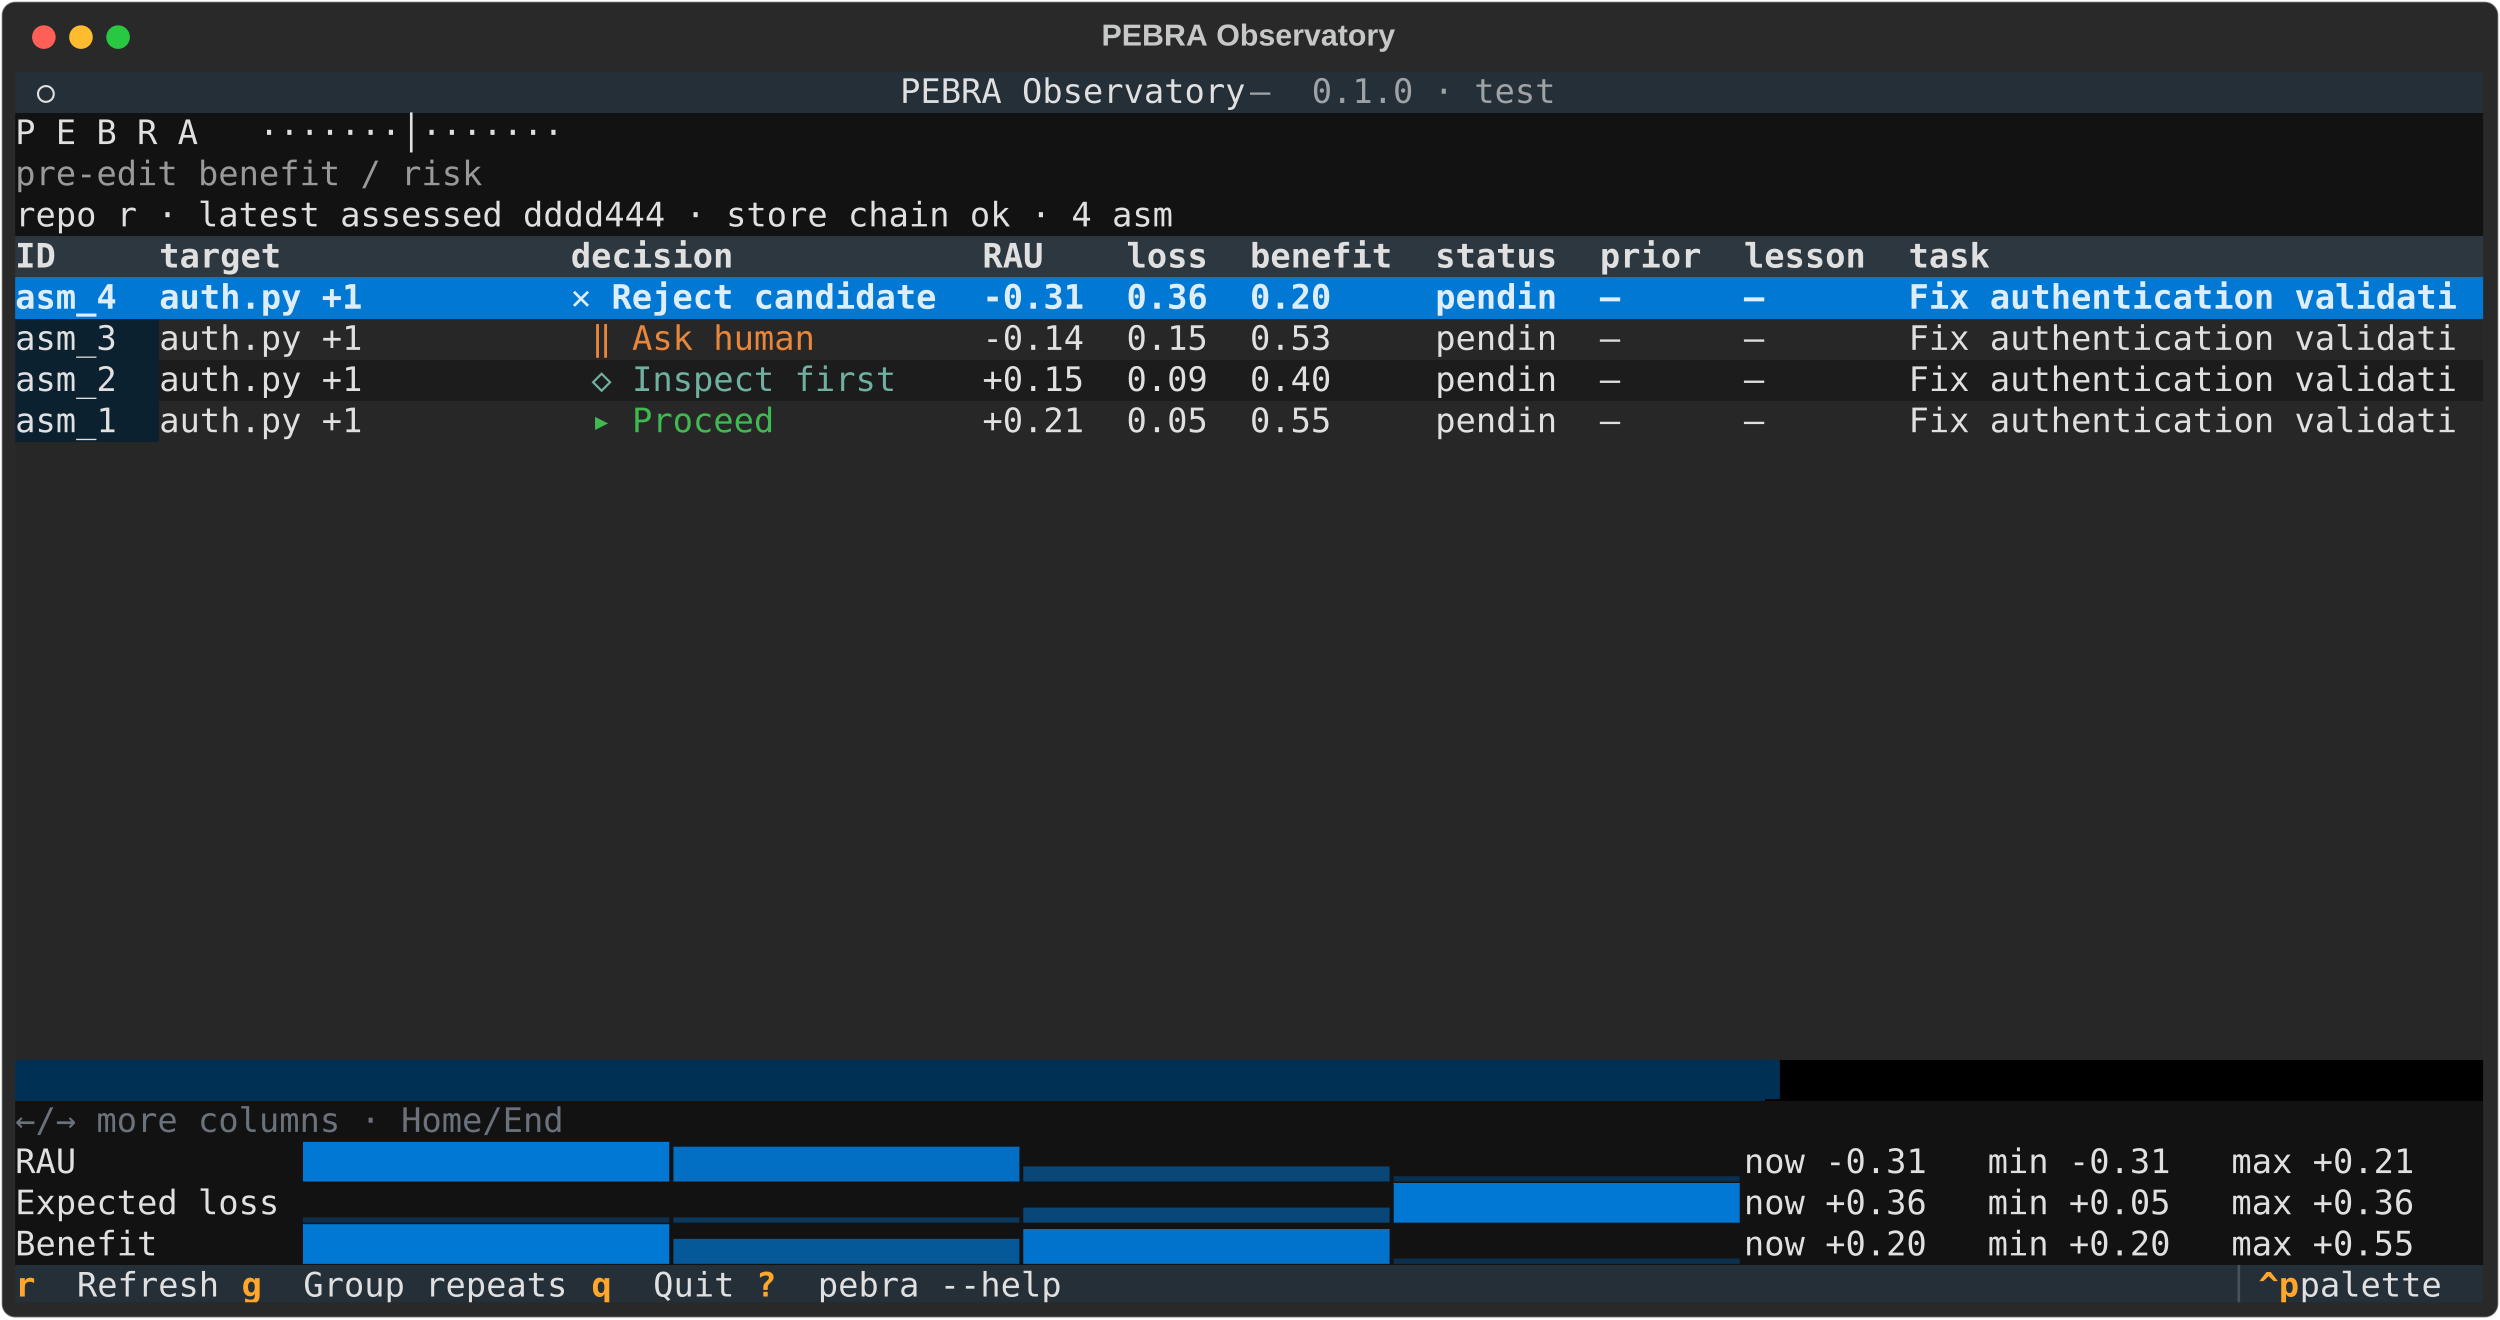
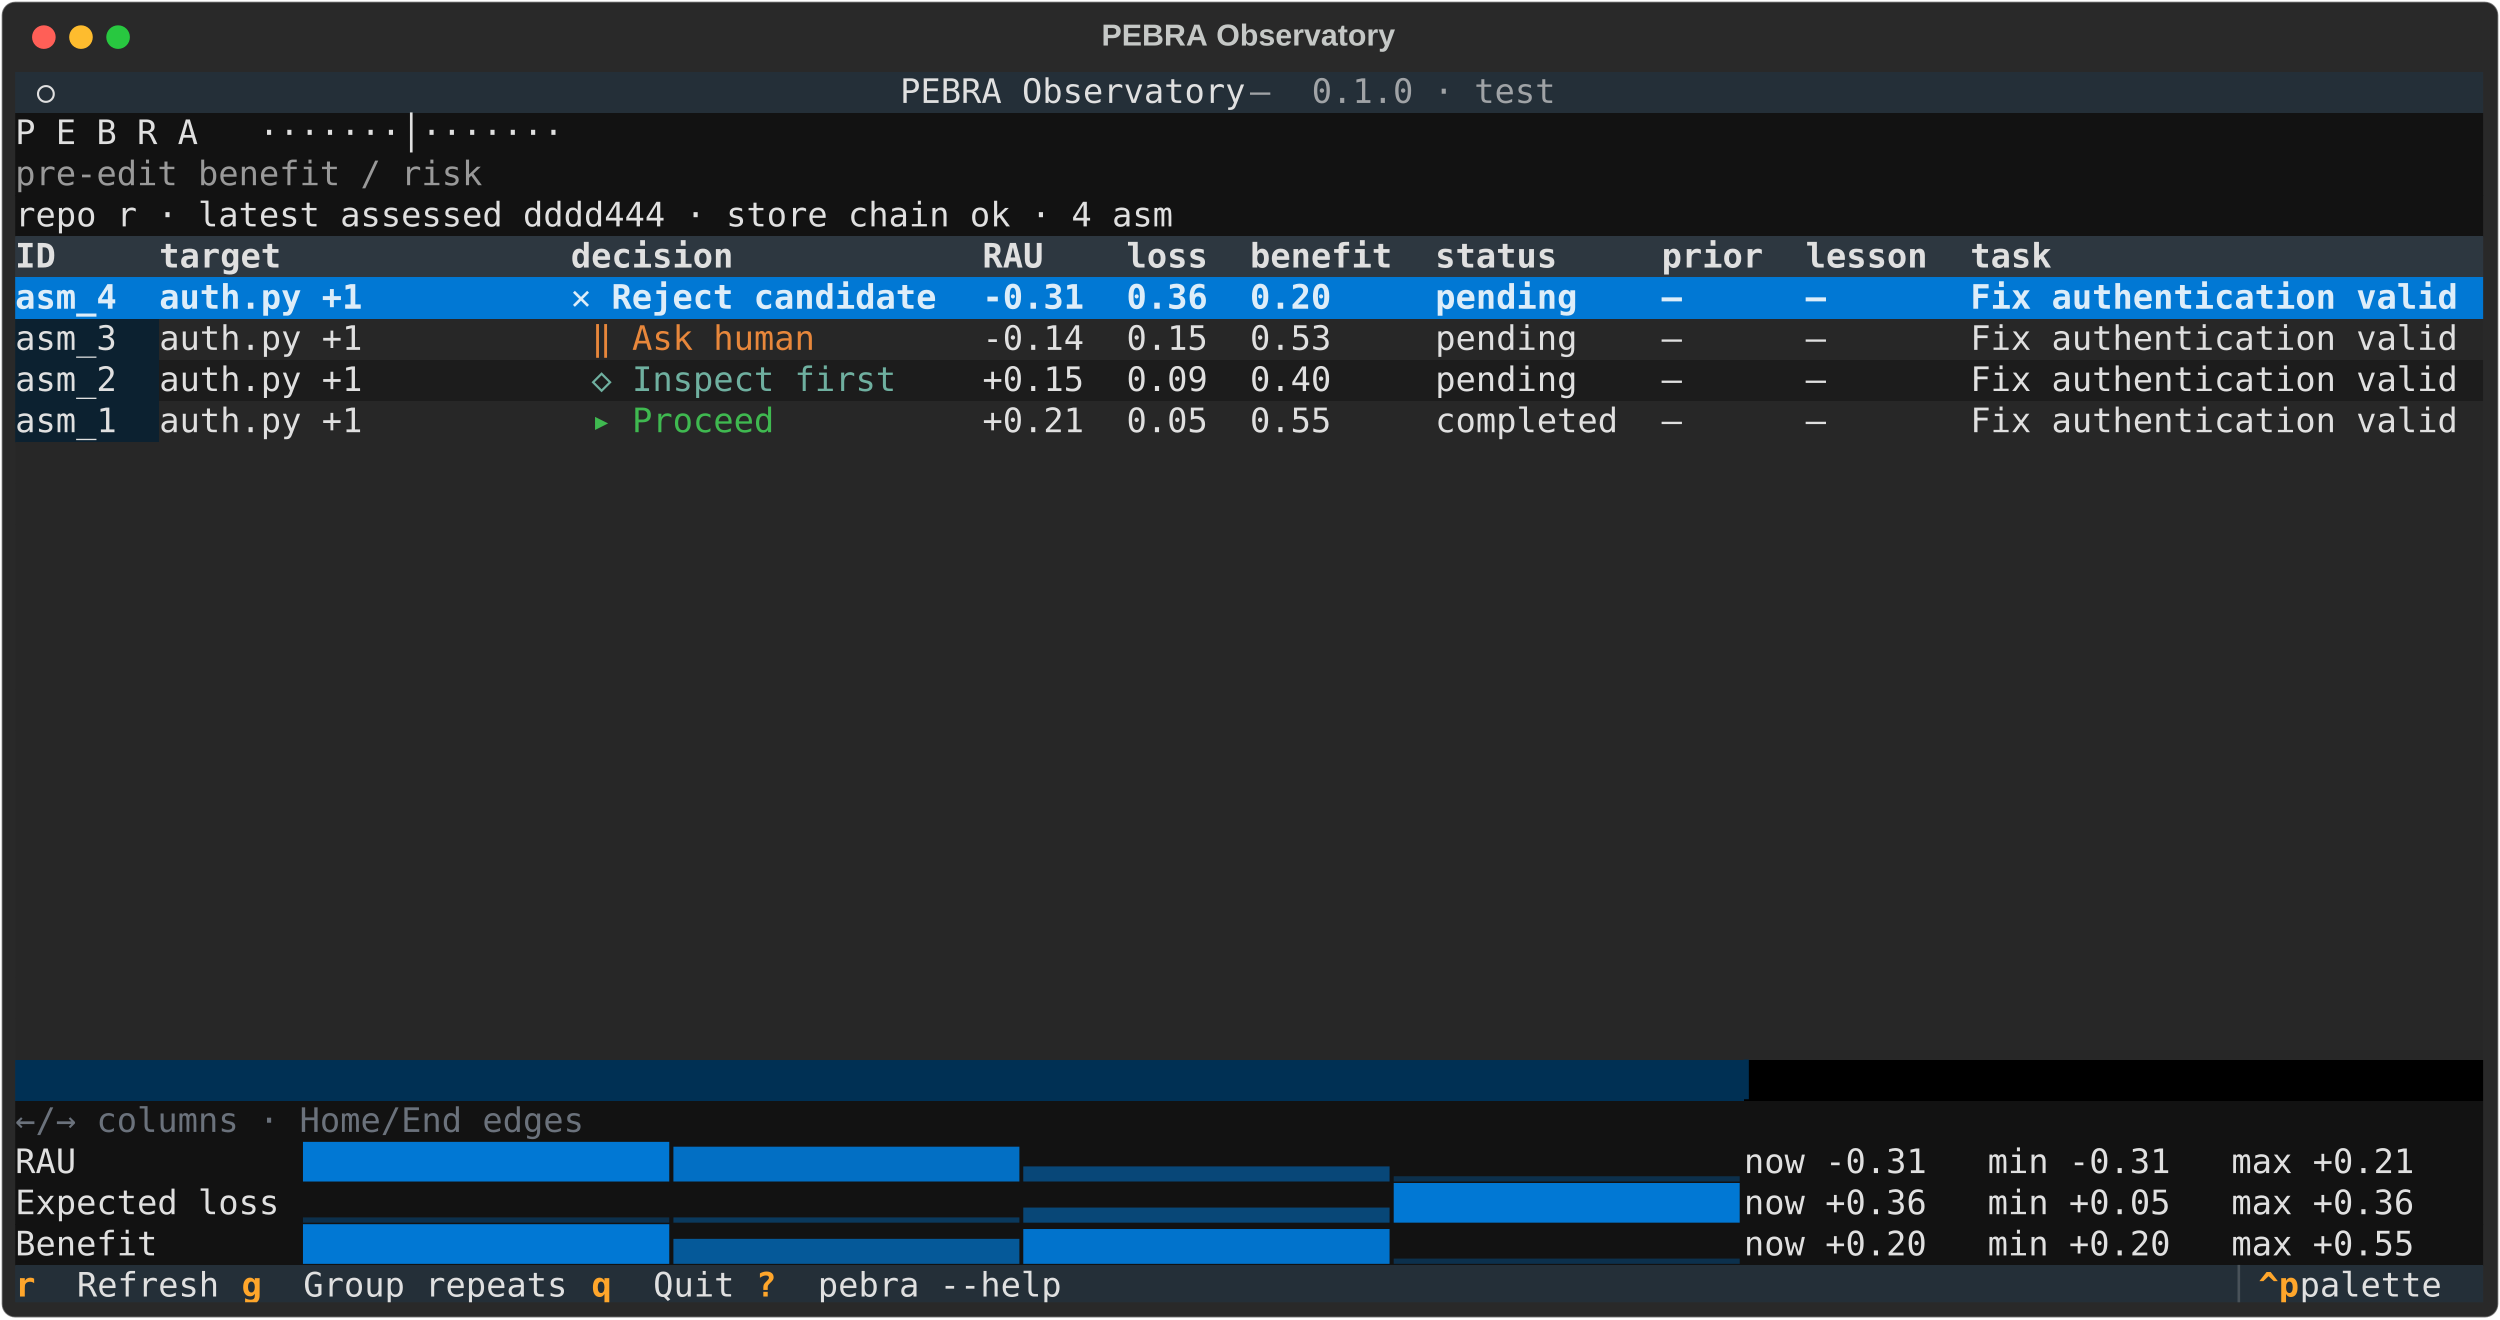
<svg xmlns="http://www.w3.org/2000/svg" class="rich-terminal" viewBox="0 0 1482 782.0">
  <style>

    @font-face {
        font-family: "Fira Code";
        src: local("FiraCode-Regular"),
                url("https://cdnjs.cloudflare.com/ajax/libs/firacode/6.2.0/woff2/FiraCode-Regular.woff2") format("woff2"),
                url("https://cdnjs.cloudflare.com/ajax/libs/firacode/6.2.0/woff/FiraCode-Regular.woff") format("woff");
        font-style: normal;
        font-weight: 400;
    }
    @font-face {
        font-family: "Fira Code";
        src: local("FiraCode-Bold"),
                url("https://cdnjs.cloudflare.com/ajax/libs/firacode/6.2.0/woff2/FiraCode-Bold.woff2") format("woff2"),
                url("https://cdnjs.cloudflare.com/ajax/libs/firacode/6.2.0/woff/FiraCode-Bold.woff") format("woff");
        font-style: bold;
        font-weight: 700;
    }

    .terminal-matrix {
        font-family: Fira Code, monospace;
        font-size: 20px;
        line-height: 24.4px;
        font-variant-east-asian: full-width;
    }

    .terminal-title {
        font-size: 18px;
        font-weight: bold;
        font-family: arial;
    }

    .terminal-r1 { fill: #c5c8c6 }
.terminal-r2 { fill: #e0e0e0 }
.terminal-r3 { fill: #a0a3a6 }
.terminal-r4 { fill: #999999 }
.terminal-r5 { fill: #e0e0e0;font-weight: bold }
.terminal-r6 { fill: #ddedf9;font-weight: bold }
.terminal-r7 { fill: #e8873b }
.terminal-r8 { fill: #6fb0a0 }
.terminal-r9 { fill: #3fb950 }
.terminal-r10 { fill: #272727 }
.terminal-r11 { fill: #003054 }
.terminal-r12 { fill: #6b727c }
.terminal-r13 { fill: #0178d4 }
.terminal-r14 { fill: #026fc4 }
.terminal-r15 { fill: #084778 }
.terminal-r16 { fill: #0c304c }
.terminal-r17 { fill: #0a395d }
.terminal-r18 { fill: #084777 }
.terminal-r19 { fill: #055999 }
.terminal-r20 { fill: #0173cc }
.terminal-r21 { fill: #ffa62b;font-weight: bold }
.terminal-r22 { fill: #495259 }
    </style>
  <defs>
    <clipPath id="terminal-clip-terminal">
      <rect x="0" y="0" width="1463.0" height="731.0" />
    </clipPath>
    <clipPath id="terminal-line-0">
      <rect x="0" y="1.5" width="1464" height="24.65" />
    </clipPath>
    <clipPath id="terminal-line-1">
      <rect x="0" y="25.9" width="1464" height="24.65" />
    </clipPath>
    <clipPath id="terminal-line-2">
      <rect x="0" y="50.3" width="1464" height="24.65" />
    </clipPath>
    <clipPath id="terminal-line-3">
      <rect x="0" y="74.7" width="1464" height="24.65" />
    </clipPath>
    <clipPath id="terminal-line-4">
      <rect x="0" y="99.1" width="1464" height="24.65" />
    </clipPath>
    <clipPath id="terminal-line-5">
      <rect x="0" y="123.5" width="1464" height="24.65" />
    </clipPath>
    <clipPath id="terminal-line-6">
      <rect x="0" y="147.9" width="1464" height="24.65" />
    </clipPath>
    <clipPath id="terminal-line-7">
      <rect x="0" y="172.3" width="1464" height="24.65" />
    </clipPath>
    <clipPath id="terminal-line-8">
      <rect x="0" y="196.7" width="1464" height="24.65" />
    </clipPath>
    <clipPath id="terminal-line-9">
      <rect x="0" y="221.1" width="1464" height="24.65" />
    </clipPath>
    <clipPath id="terminal-line-10">
      <rect x="0" y="245.5" width="1464" height="24.65" />
    </clipPath>
    <clipPath id="terminal-line-11">
      <rect x="0" y="269.9" width="1464" height="24.65" />
    </clipPath>
    <clipPath id="terminal-line-12">
      <rect x="0" y="294.3" width="1464" height="24.65" />
    </clipPath>
    <clipPath id="terminal-line-13">
      <rect x="0" y="318.7" width="1464" height="24.65" />
    </clipPath>
    <clipPath id="terminal-line-14">
      <rect x="0" y="343.1" width="1464" height="24.65" />
    </clipPath>
    <clipPath id="terminal-line-15">
      <rect x="0" y="367.5" width="1464" height="24.65" />
    </clipPath>
    <clipPath id="terminal-line-16">
      <rect x="0" y="391.9" width="1464" height="24.65" />
    </clipPath>
    <clipPath id="terminal-line-17">
      <rect x="0" y="416.3" width="1464" height="24.65" />
    </clipPath>
    <clipPath id="terminal-line-18">
      <rect x="0" y="440.7" width="1464" height="24.65" />
    </clipPath>
    <clipPath id="terminal-line-19">
      <rect x="0" y="465.1" width="1464" height="24.65" />
    </clipPath>
    <clipPath id="terminal-line-20">
      <rect x="0" y="489.5" width="1464" height="24.65" />
    </clipPath>
    <clipPath id="terminal-line-21">
      <rect x="0" y="513.9" width="1464" height="24.65" />
    </clipPath>
    <clipPath id="terminal-line-22">
      <rect x="0" y="538.3" width="1464" height="24.65" />
    </clipPath>
    <clipPath id="terminal-line-23">
      <rect x="0" y="562.7" width="1464" height="24.65" />
    </clipPath>
    <clipPath id="terminal-line-24">
      <rect x="0" y="587.1" width="1464" height="24.65" />
    </clipPath>
    <clipPath id="terminal-line-25">
      <rect x="0" y="611.5" width="1464" height="24.65" />
    </clipPath>
    <clipPath id="terminal-line-26">
      <rect x="0" y="635.9" width="1464" height="24.65" />
    </clipPath>
    <clipPath id="terminal-line-27">
      <rect x="0" y="660.3" width="1464" height="24.65" />
    </clipPath>
    <clipPath id="terminal-line-28">
      <rect x="0" y="684.7" width="1464" height="24.65" />
    </clipPath>
  </defs>
  <rect fill="#292929" stroke="rgba(255,255,255,0.35)" stroke-width="1" x="1" y="1" width="1480" height="780" rx="8" />
  <text class="terminal-title" fill="#c5c8c6" text-anchor="middle" x="740" y="27">PEBRA Observatory</text>
  <g transform="translate(26,22)">
    <circle cx="0" cy="0" r="7" fill="#ff5f57" />
    <circle cx="22" cy="0" r="7" fill="#febc2e" />
    <circle cx="44" cy="0" r="7" fill="#28c840" />
  </g>
  <g transform="translate(9, 41)" clip-path="url(#terminal-clip-terminal)">
    <rect fill="#242f38" x="0" y="1.5" width="12.2" height="24.65" shape-rendering="crispEdges" />
    <rect fill="#242f38" x="12.2" y="1.5" width="12.2" height="24.65" shape-rendering="crispEdges" />
    <rect fill="#242f38" x="24.4" y="1.5" width="61" height="24.65" shape-rendering="crispEdges" />
    <rect fill="#242f38" x="85.4" y="1.5" width="12.2" height="24.65" shape-rendering="crispEdges" />
    <rect fill="#242f38" x="97.6" y="1.5" width="427" height="24.65" shape-rendering="crispEdges" />
    <rect fill="#242f38" x="524.6" y="1.5" width="207.4" height="24.65" shape-rendering="crispEdges" />
    <rect fill="#242f38" x="732" y="1.5" width="36.6" height="24.65" shape-rendering="crispEdges" />
    <rect fill="#242f38" x="768.6" y="1.5" width="146.4" height="24.65" shape-rendering="crispEdges" />
    <rect fill="#242f38" x="915" y="1.5" width="427" height="24.65" shape-rendering="crispEdges" />
    <rect fill="#242f38" x="1342" y="1.5" width="12.2" height="24.65" shape-rendering="crispEdges" />
    <rect fill="#242f38" x="1354.2" y="1.5" width="0" height="24.65" shape-rendering="crispEdges" />
    <rect fill="#242f38" x="1354.2" y="1.5" width="109.8" height="24.65" shape-rendering="crispEdges" />
    <rect fill="#121212" x="0" y="25.9" width="329.4" height="24.65" shape-rendering="crispEdges" />
    <rect fill="#121212" x="329.4" y="25.9" width="1134.6" height="24.65" shape-rendering="crispEdges" />
    <rect fill="#121212" x="0" y="50.3" width="280.6" height="24.65" shape-rendering="crispEdges" />
    <rect fill="#121212" x="280.6" y="50.3" width="1183.4" height="24.65" shape-rendering="crispEdges" />
    <rect fill="#121212" x="0" y="74.7" width="695.4" height="24.65" shape-rendering="crispEdges" />
    <rect fill="#121212" x="695.4" y="74.7" width="768.6" height="24.65" shape-rendering="crispEdges" />
    <rect fill="#2d3740" x="0" y="99.1" width="85.4" height="24.65" shape-rendering="crispEdges" />
    <rect fill="#2d3740" x="85.4" y="99.1" width="244" height="24.65" shape-rendering="crispEdges" />
    <rect fill="#2d3740" x="329.4" y="99.1" width="244" height="24.65" shape-rendering="crispEdges" />
    <rect fill="#2d3740" x="573.4" y="99.1" width="85.4" height="24.65" shape-rendering="crispEdges" />
    <rect fill="#2d3740" x="658.8" y="99.1" width="73.2" height="24.65" shape-rendering="crispEdges" />
    <rect fill="#2d3740" x="732" y="99.1" width="109.8" height="24.65" shape-rendering="crispEdges" />
-     <rect fill="#2d3740" x="841.8" y="99.1" width="97.6" height="24.65" shape-rendering="crispEdges" />
-     <rect fill="#2d3740" x="939.4" y="99.1" width="85.4" height="24.65" shape-rendering="crispEdges" />
-     <rect fill="#2d3740" x="1024.8" y="99.1" width="97.6" height="24.65" shape-rendering="crispEdges" />
-     <rect fill="#2d3740" x="1122.4" y="99.1" width="341.6" height="24.65" shape-rendering="crispEdges" />
+     <rect fill="#2d3740" x="841.8" y="99.1" width="134.2" height="24.65" shape-rendering="crispEdges" />
+     <rect fill="#2d3740" x="976" y="99.1" width="85.4" height="24.65" shape-rendering="crispEdges" />
+     <rect fill="#2d3740" x="1061.4" y="99.1" width="97.6" height="24.65" shape-rendering="crispEdges" />
+     <rect fill="#2d3740" x="1159" y="99.1" width="305" height="24.65" shape-rendering="crispEdges" />
    <rect fill="#0178d4" x="0" y="123.5" width="85.4" height="24.65" shape-rendering="crispEdges" />
    <rect fill="#0178d4" x="85.4" y="123.5" width="244" height="24.65" shape-rendering="crispEdges" />
    <rect fill="#0178d4" x="329.4" y="123.5" width="244" height="24.65" shape-rendering="crispEdges" />
    <rect fill="#0178d4" x="573.4" y="123.5" width="85.4" height="24.65" shape-rendering="crispEdges" />
    <rect fill="#0178d4" x="658.8" y="123.5" width="73.2" height="24.65" shape-rendering="crispEdges" />
    <rect fill="#0178d4" x="732" y="123.5" width="109.8" height="24.65" shape-rendering="crispEdges" />
-     <rect fill="#0178d4" x="841.8" y="123.5" width="97.6" height="24.65" shape-rendering="crispEdges" />
-     <rect fill="#0178d4" x="939.4" y="123.5" width="85.4" height="24.65" shape-rendering="crispEdges" />
-     <rect fill="#0178d4" x="1024.8" y="123.5" width="97.6" height="24.65" shape-rendering="crispEdges" />
-     <rect fill="#0178d4" x="1122.4" y="123.5" width="341.6" height="24.65" shape-rendering="crispEdges" />
+     <rect fill="#0178d4" x="841.8" y="123.5" width="134.2" height="24.65" shape-rendering="crispEdges" />
+     <rect fill="#0178d4" x="976" y="123.5" width="85.4" height="24.65" shape-rendering="crispEdges" />
+     <rect fill="#0178d4" x="1061.4" y="123.5" width="97.6" height="24.65" shape-rendering="crispEdges" />
+     <rect fill="#0178d4" x="1159" y="123.5" width="305" height="24.65" shape-rendering="crispEdges" />
    <rect fill="#0c2130" x="0" y="147.9" width="85.4" height="24.65" shape-rendering="crispEdges" />
    <rect fill="#272727" x="85.4" y="147.9" width="244" height="24.65" shape-rendering="crispEdges" />
    <rect fill="#272727" x="329.4" y="147.9" width="12.2" height="24.65" shape-rendering="crispEdges" />
    <rect fill="#272727" x="341.6" y="147.9" width="134.2" height="24.65" shape-rendering="crispEdges" />
    <rect fill="#272727" x="475.8" y="147.9" width="97.6" height="24.65" shape-rendering="crispEdges" />
    <rect fill="#272727" x="573.4" y="147.9" width="85.4" height="24.65" shape-rendering="crispEdges" />
    <rect fill="#272727" x="658.8" y="147.9" width="73.2" height="24.65" shape-rendering="crispEdges" />
    <rect fill="#272727" x="732" y="147.9" width="109.8" height="24.65" shape-rendering="crispEdges" />
-     <rect fill="#272727" x="841.8" y="147.9" width="97.6" height="24.65" shape-rendering="crispEdges" />
-     <rect fill="#272727" x="939.4" y="147.9" width="85.4" height="24.65" shape-rendering="crispEdges" />
-     <rect fill="#272727" x="1024.8" y="147.9" width="97.6" height="24.65" shape-rendering="crispEdges" />
-     <rect fill="#272727" x="1122.4" y="147.9" width="341.6" height="24.65" shape-rendering="crispEdges" />
+     <rect fill="#272727" x="841.8" y="147.9" width="134.2" height="24.65" shape-rendering="crispEdges" />
+     <rect fill="#272727" x="976" y="147.9" width="85.4" height="24.65" shape-rendering="crispEdges" />
+     <rect fill="#272727" x="1061.4" y="147.9" width="97.6" height="24.65" shape-rendering="crispEdges" />
+     <rect fill="#272727" x="1159" y="147.9" width="305" height="24.65" shape-rendering="crispEdges" />
    <rect fill="#0c2130" x="0" y="172.3" width="85.4" height="24.65" shape-rendering="crispEdges" />
    <rect fill="#1c1c1c" x="85.4" y="172.3" width="244" height="24.65" shape-rendering="crispEdges" />
    <rect fill="#1c1c1c" x="329.4" y="172.3" width="12.2" height="24.65" shape-rendering="crispEdges" />
    <rect fill="#1c1c1c" x="341.6" y="172.3" width="183" height="24.65" shape-rendering="crispEdges" />
    <rect fill="#1c1c1c" x="524.6" y="172.3" width="48.8" height="24.65" shape-rendering="crispEdges" />
    <rect fill="#1c1c1c" x="573.4" y="172.3" width="85.4" height="24.65" shape-rendering="crispEdges" />
    <rect fill="#1c1c1c" x="658.8" y="172.3" width="73.2" height="24.65" shape-rendering="crispEdges" />
    <rect fill="#1c1c1c" x="732" y="172.3" width="109.8" height="24.65" shape-rendering="crispEdges" />
-     <rect fill="#1c1c1c" x="841.8" y="172.3" width="97.6" height="24.65" shape-rendering="crispEdges" />
-     <rect fill="#1c1c1c" x="939.4" y="172.3" width="85.4" height="24.65" shape-rendering="crispEdges" />
-     <rect fill="#1c1c1c" x="1024.8" y="172.3" width="97.6" height="24.65" shape-rendering="crispEdges" />
-     <rect fill="#1c1c1c" x="1122.4" y="172.3" width="341.6" height="24.65" shape-rendering="crispEdges" />
+     <rect fill="#1c1c1c" x="841.8" y="172.3" width="134.2" height="24.65" shape-rendering="crispEdges" />
+     <rect fill="#1c1c1c" x="976" y="172.3" width="85.4" height="24.65" shape-rendering="crispEdges" />
+     <rect fill="#1c1c1c" x="1061.4" y="172.3" width="97.6" height="24.65" shape-rendering="crispEdges" />
+     <rect fill="#1c1c1c" x="1159" y="172.3" width="305" height="24.65" shape-rendering="crispEdges" />
    <rect fill="#0c2130" x="0" y="196.7" width="85.4" height="24.65" shape-rendering="crispEdges" />
    <rect fill="#272727" x="85.4" y="196.7" width="244" height="24.65" shape-rendering="crispEdges" />
    <rect fill="#272727" x="329.4" y="196.7" width="12.2" height="24.65" shape-rendering="crispEdges" />
    <rect fill="#272727" x="341.6" y="196.7" width="109.8" height="24.65" shape-rendering="crispEdges" />
    <rect fill="#272727" x="451.4" y="196.7" width="122" height="24.65" shape-rendering="crispEdges" />
    <rect fill="#272727" x="573.4" y="196.7" width="85.4" height="24.65" shape-rendering="crispEdges" />
    <rect fill="#272727" x="658.8" y="196.7" width="73.2" height="24.65" shape-rendering="crispEdges" />
    <rect fill="#272727" x="732" y="196.7" width="109.8" height="24.65" shape-rendering="crispEdges" />
-     <rect fill="#272727" x="841.8" y="196.7" width="97.6" height="24.65" shape-rendering="crispEdges" />
-     <rect fill="#272727" x="939.4" y="196.7" width="85.4" height="24.65" shape-rendering="crispEdges" />
-     <rect fill="#272727" x="1024.8" y="196.7" width="97.6" height="24.65" shape-rendering="crispEdges" />
-     <rect fill="#272727" x="1122.4" y="196.7" width="341.6" height="24.65" shape-rendering="crispEdges" />
+     <rect fill="#272727" x="841.8" y="196.7" width="134.2" height="24.65" shape-rendering="crispEdges" />
+     <rect fill="#272727" x="976" y="196.7" width="85.4" height="24.65" shape-rendering="crispEdges" />
+     <rect fill="#272727" x="1061.4" y="196.7" width="97.6" height="24.65" shape-rendering="crispEdges" />
+     <rect fill="#272727" x="1159" y="196.7" width="305" height="24.65" shape-rendering="crispEdges" />
    <rect fill="#272727" x="0" y="221.1" width="1464" height="24.65" shape-rendering="crispEdges" />
    <rect fill="#272727" x="0" y="245.5" width="1464" height="24.65" shape-rendering="crispEdges" />
    <rect fill="#272727" x="0" y="269.9" width="1464" height="24.65" shape-rendering="crispEdges" />
    <rect fill="#272727" x="0" y="294.3" width="1464" height="24.65" shape-rendering="crispEdges" />
    <rect fill="#272727" x="0" y="318.7" width="1464" height="24.65" shape-rendering="crispEdges" />
    <rect fill="#272727" x="0" y="343.1" width="1464" height="24.65" shape-rendering="crispEdges" />
    <rect fill="#272727" x="0" y="367.5" width="1464" height="24.65" shape-rendering="crispEdges" />
    <rect fill="#272727" x="0" y="391.9" width="1464" height="24.65" shape-rendering="crispEdges" />
    <rect fill="#272727" x="0" y="416.3" width="1464" height="24.65" shape-rendering="crispEdges" />
    <rect fill="#272727" x="0" y="440.7" width="1464" height="24.65" shape-rendering="crispEdges" />
    <rect fill="#272727" x="0" y="465.1" width="1464" height="24.65" shape-rendering="crispEdges" />
    <rect fill="#272727" x="0" y="489.5" width="1464" height="24.65" shape-rendering="crispEdges" />
    <rect fill="#272727" x="0" y="513.9" width="1464" height="24.65" shape-rendering="crispEdges" />
    <rect fill="#272727" x="0" y="538.3" width="1464" height="24.65" shape-rendering="crispEdges" />
    <rect fill="#272727" x="0" y="562.7" width="1464" height="24.65" shape-rendering="crispEdges" />
-     <rect fill="#003054" x="0" y="587.1" width="1037" height="24.65" shape-rendering="crispEdges" />
-     <rect fill="#000000" x="1037" y="587.1" width="12.2" height="24.65" shape-rendering="crispEdges" />
-     <rect fill="#000000" x="1049.2" y="587.1" width="414.8" height="24.65" shape-rendering="crispEdges" />
-     <rect fill="#121212" x="0" y="611.5" width="329.4" height="24.65" shape-rendering="crispEdges" />
-     <rect fill="#121212" x="329.4" y="611.5" width="1134.6" height="24.65" shape-rendering="crispEdges" />
+     <rect fill="#003054" x="0" y="587.1" width="1024.8" height="24.65" shape-rendering="crispEdges" />
+     <rect fill="#000000" x="1024.8" y="587.1" width="12.2" height="24.65" shape-rendering="crispEdges" />
+     <rect fill="#000000" x="1037" y="587.1" width="427" height="24.65" shape-rendering="crispEdges" />
+     <rect fill="#121212" x="0" y="611.5" width="341.6" height="24.65" shape-rendering="crispEdges" />
+     <rect fill="#121212" x="341.6" y="611.5" width="1122.4" height="24.65" shape-rendering="crispEdges" />
    <rect fill="#121212" x="0" y="635.9" width="36.6" height="24.65" shape-rendering="crispEdges" />
    <rect fill="#121212" x="36.6" y="635.9" width="134.2" height="24.65" shape-rendering="crispEdges" />
    <rect fill="#121212" x="170.8" y="635.9" width="219.6" height="24.65" shape-rendering="crispEdges" />
    <rect fill="#121212" x="390.4" y="635.9" width="207.4" height="24.65" shape-rendering="crispEdges" />
    <rect fill="#121212" x="597.8" y="635.9" width="219.6" height="24.65" shape-rendering="crispEdges" />
    <rect fill="#121212" x="817.4" y="635.9" width="207.4" height="24.65" shape-rendering="crispEdges" />
    <rect fill="#121212" x="1024.8" y="635.9" width="402.6" height="24.65" shape-rendering="crispEdges" />
    <rect fill="#121212" x="1427.4" y="635.9" width="36.6" height="24.65" shape-rendering="crispEdges" />
    <rect fill="#121212" x="0" y="660.3" width="158.6" height="24.65" shape-rendering="crispEdges" />
    <rect fill="#121212" x="158.6" y="660.3" width="12.2" height="24.65" shape-rendering="crispEdges" />
    <rect fill="#121212" x="170.8" y="660.3" width="219.6" height="24.65" shape-rendering="crispEdges" />
    <rect fill="#121212" x="390.4" y="660.3" width="207.4" height="24.65" shape-rendering="crispEdges" />
    <rect fill="#121212" x="597.8" y="660.3" width="219.6" height="24.65" shape-rendering="crispEdges" />
    <rect fill="#121212" x="817.4" y="660.3" width="207.4" height="24.65" shape-rendering="crispEdges" />
    <rect fill="#121212" x="1024.8" y="660.3" width="402.6" height="24.65" shape-rendering="crispEdges" />
    <rect fill="#121212" x="1427.4" y="660.3" width="36.6" height="24.65" shape-rendering="crispEdges" />
    <rect fill="#121212" x="0" y="684.7" width="85.4" height="24.65" shape-rendering="crispEdges" />
    <rect fill="#121212" x="85.4" y="684.7" width="85.4" height="24.65" shape-rendering="crispEdges" />
    <rect fill="#121212" x="170.8" y="684.7" width="219.6" height="24.65" shape-rendering="crispEdges" />
    <rect fill="#121212" x="390.4" y="684.7" width="207.4" height="24.65" shape-rendering="crispEdges" />
    <rect fill="#121212" x="597.8" y="684.7" width="219.6" height="24.65" shape-rendering="crispEdges" />
    <rect fill="#121212" x="817.4" y="684.7" width="207.4" height="24.65" shape-rendering="crispEdges" />
    <rect fill="#121212" x="1024.8" y="684.7" width="402.6" height="24.65" shape-rendering="crispEdges" />
    <rect fill="#121212" x="1427.4" y="684.7" width="36.6" height="24.65" shape-rendering="crispEdges" />
    <rect fill="#242f38" x="0" y="709.1" width="36.6" height="24.65" shape-rendering="crispEdges" />
    <rect fill="#242f38" x="36.6" y="709.1" width="97.6" height="24.65" shape-rendering="crispEdges" />
    <rect fill="#242f38" x="134.2" y="709.1" width="36.6" height="24.65" shape-rendering="crispEdges" />
    <rect fill="#242f38" x="170.8" y="709.1" width="170.8" height="24.65" shape-rendering="crispEdges" />
    <rect fill="#242f38" x="341.6" y="709.1" width="36.6" height="24.65" shape-rendering="crispEdges" />
    <rect fill="#242f38" x="378.2" y="709.1" width="61" height="24.65" shape-rendering="crispEdges" />
    <rect fill="#242f38" x="439.2" y="709.1" width="36.6" height="24.65" shape-rendering="crispEdges" />
    <rect fill="#242f38" x="475.8" y="709.1" width="158.6" height="24.65" shape-rendering="crispEdges" />
    <rect fill="#242f38" x="634.4" y="709.1" width="683.2" height="24.65" shape-rendering="crispEdges" />
    <rect fill="#242f38" x="1317.6" y="709.1" width="12.2" height="24.65" shape-rendering="crispEdges" />
    <rect fill="#242f38" x="1329.8" y="709.1" width="24.4" height="24.65" shape-rendering="crispEdges" />
    <rect fill="#242f38" x="1354.2" y="709.1" width="97.6" height="24.65" shape-rendering="crispEdges" />
    <rect fill="#242f38" x="1451.8" y="709.1" width="12.2" height="24.65" shape-rendering="crispEdges" />
    <g class="terminal-matrix">
      <text class="terminal-r2" x="12.2" y="20" textLength="12.2" clip-path="url(#terminal-line-0)">⭘</text>
      <text class="terminal-r2" x="524.6" y="20" textLength="207.4" clip-path="url(#terminal-line-0)">PEBRA Observatory</text>
      <text class="terminal-r3" x="732" y="20" textLength="36.6" clip-path="url(#terminal-line-0)"> — </text>
      <text class="terminal-r3" x="768.6" y="20" textLength="146.4" clip-path="url(#terminal-line-0)">0.1.0 · test</text>
      <text class="terminal-r1" x="1464" y="20" textLength="12.2" clip-path="url(#terminal-line-0)">
</text>
      <text class="terminal-r2" x="0" y="44.4" textLength="329.4" clip-path="url(#terminal-line-1)">P E B R A   ·······│·······</text>
      <text class="terminal-r1" x="1464" y="44.4" textLength="12.2" clip-path="url(#terminal-line-1)">
</text>
      <text class="terminal-r4" x="0" y="68.8" textLength="280.6" clip-path="url(#terminal-line-2)">pre-edit benefit / risk</text>
      <text class="terminal-r1" x="1464" y="68.8" textLength="12.2" clip-path="url(#terminal-line-2)">
</text>
      <text class="terminal-r2" x="0" y="93.2" textLength="695.4" clip-path="url(#terminal-line-3)">repo r · latest assessed dddd444 · store chain ok · 4 asm</text>
      <text class="terminal-r1" x="1464" y="93.2" textLength="12.2" clip-path="url(#terminal-line-3)">
</text>
      <text class="terminal-r5" x="0" y="117.6" textLength="85.4" clip-path="url(#terminal-line-4)"> ID    </text>
      <text class="terminal-r5" x="85.4" y="117.6" textLength="244" clip-path="url(#terminal-line-4)"> target             </text>
      <text class="terminal-r5" x="329.4" y="117.6" textLength="244" clip-path="url(#terminal-line-4)"> decision           </text>
      <text class="terminal-r5" x="573.4" y="117.6" textLength="85.4" clip-path="url(#terminal-line-4)"> RAU   </text>
      <text class="terminal-r5" x="658.8" y="117.6" textLength="73.2" clip-path="url(#terminal-line-4)"> loss </text>
      <text class="terminal-r5" x="732" y="117.6" textLength="109.8" clip-path="url(#terminal-line-4)"> benefit </text>
-       <text class="terminal-r5" x="841.8" y="117.6" textLength="97.6" clip-path="url(#terminal-line-4)"> status </text>
-       <text class="terminal-r5" x="939.4" y="117.6" textLength="85.4" clip-path="url(#terminal-line-4)"> prior </text>
-       <text class="terminal-r5" x="1024.8" y="117.6" textLength="97.6" clip-path="url(#terminal-line-4)"> lesson </text>
-       <text class="terminal-r5" x="1122.4" y="117.6" textLength="341.6" clip-path="url(#terminal-line-4)"> task                       </text>
+       <text class="terminal-r5" x="841.8" y="117.6" textLength="134.2" clip-path="url(#terminal-line-4)"> status    </text>
+       <text class="terminal-r5" x="976" y="117.6" textLength="85.4" clip-path="url(#terminal-line-4)"> prior </text>
+       <text class="terminal-r5" x="1061.4" y="117.6" textLength="97.6" clip-path="url(#terminal-line-4)"> lesson </text>
+       <text class="terminal-r5" x="1159" y="117.6" textLength="305" clip-path="url(#terminal-line-4)"> task                    </text>
      <text class="terminal-r1" x="1464" y="117.6" textLength="12.2" clip-path="url(#terminal-line-4)">
</text>
      <text class="terminal-r6" x="0" y="142" textLength="85.4" clip-path="url(#terminal-line-5)"> asm_4 </text>
      <text class="terminal-r6" x="85.4" y="142" textLength="244" clip-path="url(#terminal-line-5)"> auth.py +1         </text>
      <text class="terminal-r6" x="329.4" y="142" textLength="244" clip-path="url(#terminal-line-5)"> ✕ Reject candidate </text>
      <text class="terminal-r6" x="573.4" y="142" textLength="85.4" clip-path="url(#terminal-line-5)"> -0.31 </text>
      <text class="terminal-r6" x="658.8" y="142" textLength="73.2" clip-path="url(#terminal-line-5)"> 0.36 </text>
      <text class="terminal-r6" x="732" y="142" textLength="109.8" clip-path="url(#terminal-line-5)"> 0.20    </text>
-       <text class="terminal-r6" x="841.8" y="142" textLength="97.6" clip-path="url(#terminal-line-5)"> pendin </text>
-       <text class="terminal-r6" x="939.4" y="142" textLength="85.4" clip-path="url(#terminal-line-5)"> —     </text>
-       <text class="terminal-r6" x="1024.8" y="142" textLength="97.6" clip-path="url(#terminal-line-5)"> —      </text>
-       <text class="terminal-r6" x="1122.4" y="142" textLength="341.6" clip-path="url(#terminal-line-5)"> Fix authentication validati</text>
+       <text class="terminal-r6" x="841.8" y="142" textLength="134.2" clip-path="url(#terminal-line-5)"> pending   </text>
+       <text class="terminal-r6" x="976" y="142" textLength="85.4" clip-path="url(#terminal-line-5)"> —     </text>
+       <text class="terminal-r6" x="1061.4" y="142" textLength="97.6" clip-path="url(#terminal-line-5)"> —      </text>
+       <text class="terminal-r6" x="1159" y="142" textLength="305" clip-path="url(#terminal-line-5)"> Fix authentication valid</text>
      <text class="terminal-r1" x="1464" y="142" textLength="12.2" clip-path="url(#terminal-line-5)">
</text>
      <text class="terminal-r2" x="0" y="166.4" textLength="85.4" clip-path="url(#terminal-line-6)"> asm_3 </text>
      <text class="terminal-r2" x="85.4" y="166.4" textLength="244" clip-path="url(#terminal-line-6)"> auth.py +1         </text>
      <text class="terminal-r7" x="341.6" y="166.4" textLength="134.2" clip-path="url(#terminal-line-6)">‖ Ask human</text>
      <text class="terminal-r2" x="573.4" y="166.4" textLength="85.4" clip-path="url(#terminal-line-6)"> -0.14 </text>
      <text class="terminal-r2" x="658.8" y="166.4" textLength="73.2" clip-path="url(#terminal-line-6)"> 0.15 </text>
      <text class="terminal-r2" x="732" y="166.4" textLength="109.8" clip-path="url(#terminal-line-6)"> 0.53    </text>
-       <text class="terminal-r2" x="841.8" y="166.4" textLength="97.6" clip-path="url(#terminal-line-6)"> pendin </text>
-       <text class="terminal-r2" x="939.4" y="166.4" textLength="85.4" clip-path="url(#terminal-line-6)"> —     </text>
-       <text class="terminal-r2" x="1024.8" y="166.4" textLength="97.6" clip-path="url(#terminal-line-6)"> —      </text>
-       <text class="terminal-r2" x="1122.4" y="166.4" textLength="341.6" clip-path="url(#terminal-line-6)"> Fix authentication validati</text>
+       <text class="terminal-r2" x="841.8" y="166.4" textLength="134.2" clip-path="url(#terminal-line-6)"> pending   </text>
+       <text class="terminal-r2" x="976" y="166.4" textLength="85.4" clip-path="url(#terminal-line-6)"> —     </text>
+       <text class="terminal-r2" x="1061.4" y="166.4" textLength="97.6" clip-path="url(#terminal-line-6)"> —      </text>
+       <text class="terminal-r2" x="1159" y="166.4" textLength="305" clip-path="url(#terminal-line-6)"> Fix authentication valid</text>
      <text class="terminal-r1" x="1464" y="166.4" textLength="12.2" clip-path="url(#terminal-line-6)">
</text>
      <text class="terminal-r2" x="0" y="190.8" textLength="85.4" clip-path="url(#terminal-line-7)"> asm_2 </text>
      <text class="terminal-r2" x="85.4" y="190.8" textLength="244" clip-path="url(#terminal-line-7)"> auth.py +1         </text>
      <text class="terminal-r8" x="341.6" y="190.8" textLength="183" clip-path="url(#terminal-line-7)">◇ Inspect first</text>
      <text class="terminal-r2" x="573.4" y="190.8" textLength="85.4" clip-path="url(#terminal-line-7)"> +0.15 </text>
      <text class="terminal-r2" x="658.8" y="190.8" textLength="73.2" clip-path="url(#terminal-line-7)"> 0.09 </text>
      <text class="terminal-r2" x="732" y="190.8" textLength="109.8" clip-path="url(#terminal-line-7)"> 0.40    </text>
-       <text class="terminal-r2" x="841.8" y="190.8" textLength="97.6" clip-path="url(#terminal-line-7)"> pendin </text>
-       <text class="terminal-r2" x="939.4" y="190.8" textLength="85.4" clip-path="url(#terminal-line-7)"> —     </text>
-       <text class="terminal-r2" x="1024.8" y="190.8" textLength="97.6" clip-path="url(#terminal-line-7)"> —      </text>
-       <text class="terminal-r2" x="1122.4" y="190.8" textLength="341.6" clip-path="url(#terminal-line-7)"> Fix authentication validati</text>
+       <text class="terminal-r2" x="841.8" y="190.8" textLength="134.2" clip-path="url(#terminal-line-7)"> pending   </text>
+       <text class="terminal-r2" x="976" y="190.8" textLength="85.4" clip-path="url(#terminal-line-7)"> —     </text>
+       <text class="terminal-r2" x="1061.4" y="190.8" textLength="97.6" clip-path="url(#terminal-line-7)"> —      </text>
+       <text class="terminal-r2" x="1159" y="190.8" textLength="305" clip-path="url(#terminal-line-7)"> Fix authentication valid</text>
      <text class="terminal-r1" x="1464" y="190.8" textLength="12.2" clip-path="url(#terminal-line-7)">
</text>
      <text class="terminal-r2" x="0" y="215.2" textLength="85.4" clip-path="url(#terminal-line-8)"> asm_1 </text>
      <text class="terminal-r2" x="85.4" y="215.2" textLength="244" clip-path="url(#terminal-line-8)"> auth.py +1         </text>
      <text class="terminal-r9" x="341.6" y="215.2" textLength="109.8" clip-path="url(#terminal-line-8)">▸ Proceed</text>
      <text class="terminal-r2" x="573.4" y="215.2" textLength="85.4" clip-path="url(#terminal-line-8)"> +0.21 </text>
      <text class="terminal-r2" x="658.8" y="215.2" textLength="73.2" clip-path="url(#terminal-line-8)"> 0.05 </text>
      <text class="terminal-r2" x="732" y="215.2" textLength="109.8" clip-path="url(#terminal-line-8)"> 0.55    </text>
-       <text class="terminal-r2" x="841.8" y="215.2" textLength="97.6" clip-path="url(#terminal-line-8)"> pendin </text>
-       <text class="terminal-r2" x="939.4" y="215.2" textLength="85.4" clip-path="url(#terminal-line-8)"> —     </text>
-       <text class="terminal-r2" x="1024.8" y="215.2" textLength="97.6" clip-path="url(#terminal-line-8)"> —      </text>
-       <text class="terminal-r2" x="1122.4" y="215.2" textLength="341.6" clip-path="url(#terminal-line-8)"> Fix authentication validati</text>
+       <text class="terminal-r2" x="841.8" y="215.2" textLength="134.2" clip-path="url(#terminal-line-8)"> completed </text>
+       <text class="terminal-r2" x="976" y="215.2" textLength="85.4" clip-path="url(#terminal-line-8)"> —     </text>
+       <text class="terminal-r2" x="1061.4" y="215.2" textLength="97.6" clip-path="url(#terminal-line-8)"> —      </text>
+       <text class="terminal-r2" x="1159" y="215.2" textLength="305" clip-path="url(#terminal-line-8)"> Fix authentication valid</text>
      <text class="terminal-r1" x="1464" y="215.2" textLength="12.2" clip-path="url(#terminal-line-8)">
</text>
      <text class="terminal-r1" x="1464" y="239.6" textLength="12.2" clip-path="url(#terminal-line-9)">
</text>
      <text class="terminal-r1" x="1464" y="264" textLength="12.2" clip-path="url(#terminal-line-10)">
</text>
      <text class="terminal-r1" x="1464" y="288.4" textLength="12.2" clip-path="url(#terminal-line-11)">
</text>
      <text class="terminal-r1" x="1464" y="312.8" textLength="12.2" clip-path="url(#terminal-line-12)">
</text>
      <text class="terminal-r1" x="1464" y="337.2" textLength="12.2" clip-path="url(#terminal-line-13)">
</text>
      <text class="terminal-r1" x="1464" y="361.6" textLength="12.2" clip-path="url(#terminal-line-14)">
</text>
      <text class="terminal-r1" x="1464" y="386" textLength="12.2" clip-path="url(#terminal-line-15)">
</text>
      <text class="terminal-r1" x="1464" y="410.4" textLength="12.2" clip-path="url(#terminal-line-16)">
</text>
      <text class="terminal-r1" x="1464" y="434.8" textLength="12.2" clip-path="url(#terminal-line-17)">
</text>
      <text class="terminal-r1" x="1464" y="459.2" textLength="12.2" clip-path="url(#terminal-line-18)">
</text>
      <text class="terminal-r1" x="1464" y="483.6" textLength="12.2" clip-path="url(#terminal-line-19)">
</text>
      <text class="terminal-r1" x="1464" y="508" textLength="12.2" clip-path="url(#terminal-line-20)">
</text>
      <text class="terminal-r1" x="1464" y="532.4" textLength="12.2" clip-path="url(#terminal-line-21)">
</text>
      <text class="terminal-r1" x="1464" y="556.8" textLength="12.2" clip-path="url(#terminal-line-22)">
</text>
      <text class="terminal-r1" x="1464" y="581.2" textLength="12.2" clip-path="url(#terminal-line-23)">
</text>
-       <text class="terminal-r11" x="1037" y="605.6" textLength="12.2" clip-path="url(#terminal-line-24)">▊</text>
+       <text class="terminal-r11" x="1024.8" y="605.6" textLength="12.2" clip-path="url(#terminal-line-24)">▎</text>
      <text class="terminal-r1" x="1464" y="605.6" textLength="12.2" clip-path="url(#terminal-line-24)">
</text>
-       <text class="terminal-r12" x="0" y="630" textLength="329.4" clip-path="url(#terminal-line-25)">←/→ more columns · Home/End</text>
+       <text class="terminal-r12" x="0" y="630" textLength="341.6" clip-path="url(#terminal-line-25)">←/→ columns · Home/End edges</text>
      <text class="terminal-r1" x="1464" y="630" textLength="12.2" clip-path="url(#terminal-line-25)">
</text>
      <text class="terminal-r2" x="0" y="654.4" textLength="36.6" clip-path="url(#terminal-line-26)">RAU</text>
      <text class="terminal-r13" x="170.8" y="654.4" textLength="219.6" clip-path="url(#terminal-line-26)">██████████████████</text>
      <text class="terminal-r14" x="390.4" y="654.4" textLength="207.4" clip-path="url(#terminal-line-26)">▇▇▇▇▇▇▇▇▇▇▇▇▇▇▇▇▇</text>
      <text class="terminal-r15" x="597.8" y="654.4" textLength="219.6" clip-path="url(#terminal-line-26)">▃▃▃▃▃▃▃▃▃▃▃▃▃▃▃▃▃▃</text>
      <text class="terminal-r16" x="817.4" y="654.4" textLength="207.4" clip-path="url(#terminal-line-26)">▁▁▁▁▁▁▁▁▁▁▁▁▁▁▁▁▁</text>
      <text class="terminal-r2" x="1024.8" y="654.4" textLength="402.6" clip-path="url(#terminal-line-26)">now -0.31   min -0.31   max +0.21</text>
      <text class="terminal-r1" x="1464" y="654.4" textLength="12.2" clip-path="url(#terminal-line-26)">
</text>
      <text class="terminal-r2" x="0" y="678.8" textLength="158.6" clip-path="url(#terminal-line-27)">Expected loss</text>
      <text class="terminal-r16" x="170.8" y="678.8" textLength="219.6" clip-path="url(#terminal-line-27)">▁▁▁▁▁▁▁▁▁▁▁▁▁▁▁▁▁▁</text>
      <text class="terminal-r17" x="390.4" y="678.8" textLength="207.4" clip-path="url(#terminal-line-27)">▁▁▁▁▁▁▁▁▁▁▁▁▁▁▁▁▁</text>
      <text class="terminal-r18" x="597.8" y="678.8" textLength="219.6" clip-path="url(#terminal-line-27)">▃▃▃▃▃▃▃▃▃▃▃▃▃▃▃▃▃▃</text>
      <text class="terminal-r13" x="817.4" y="678.8" textLength="207.4" clip-path="url(#terminal-line-27)">█████████████████</text>
      <text class="terminal-r2" x="1024.8" y="678.8" textLength="402.6" clip-path="url(#terminal-line-27)">now +0.36   min +0.05   max +0.36</text>
      <text class="terminal-r1" x="1464" y="678.8" textLength="12.2" clip-path="url(#terminal-line-27)">
</text>
      <text class="terminal-r2" x="0" y="703.2" textLength="85.4" clip-path="url(#terminal-line-28)">Benefit</text>
      <text class="terminal-r13" x="170.8" y="703.2" textLength="219.6" clip-path="url(#terminal-line-28)">██████████████████</text>
      <text class="terminal-r19" x="390.4" y="703.2" textLength="207.4" clip-path="url(#terminal-line-28)">▅▅▅▅▅▅▅▅▅▅▅▅▅▅▅▅▅</text>
      <text class="terminal-r20" x="597.8" y="703.2" textLength="219.6" clip-path="url(#terminal-line-28)">▇▇▇▇▇▇▇▇▇▇▇▇▇▇▇▇▇▇</text>
      <text class="terminal-r16" x="817.4" y="703.2" textLength="207.4" clip-path="url(#terminal-line-28)">▁▁▁▁▁▁▁▁▁▁▁▁▁▁▁▁▁</text>
      <text class="terminal-r2" x="1024.8" y="703.2" textLength="402.6" clip-path="url(#terminal-line-28)">now +0.20   min +0.20   max +0.55</text>
      <text class="terminal-r1" x="1464" y="703.2" textLength="12.2" clip-path="url(#terminal-line-28)">
</text>
      <text class="terminal-r21" x="0" y="727.6" textLength="36.6" clip-path="url(#terminal-line-29)"> r </text>
      <text class="terminal-r2" x="36.6" y="727.6" textLength="97.6" clip-path="url(#terminal-line-29)">Refresh </text>
      <text class="terminal-r21" x="134.2" y="727.6" textLength="36.6" clip-path="url(#terminal-line-29)"> g </text>
      <text class="terminal-r2" x="170.8" y="727.6" textLength="170.8" clip-path="url(#terminal-line-29)">Group repeats </text>
      <text class="terminal-r21" x="341.6" y="727.6" textLength="36.6" clip-path="url(#terminal-line-29)"> q </text>
      <text class="terminal-r2" x="378.2" y="727.6" textLength="61" clip-path="url(#terminal-line-29)">Quit </text>
      <text class="terminal-r21" x="439.2" y="727.6" textLength="36.6" clip-path="url(#terminal-line-29)"> ? </text>
      <text class="terminal-r2" x="475.8" y="727.6" textLength="158.6" clip-path="url(#terminal-line-29)">pebra --help </text>
      <text class="terminal-r22" x="1317.6" y="727.6" textLength="12.2" clip-path="url(#terminal-line-29)">▏</text>
      <text class="terminal-r21" x="1329.8" y="727.6" textLength="24.4" clip-path="url(#terminal-line-29)">^p</text>
      <text class="terminal-r2" x="1354.2" y="727.6" textLength="97.6" clip-path="url(#terminal-line-29)"> palette</text>
    </g>
  </g>
</svg>
